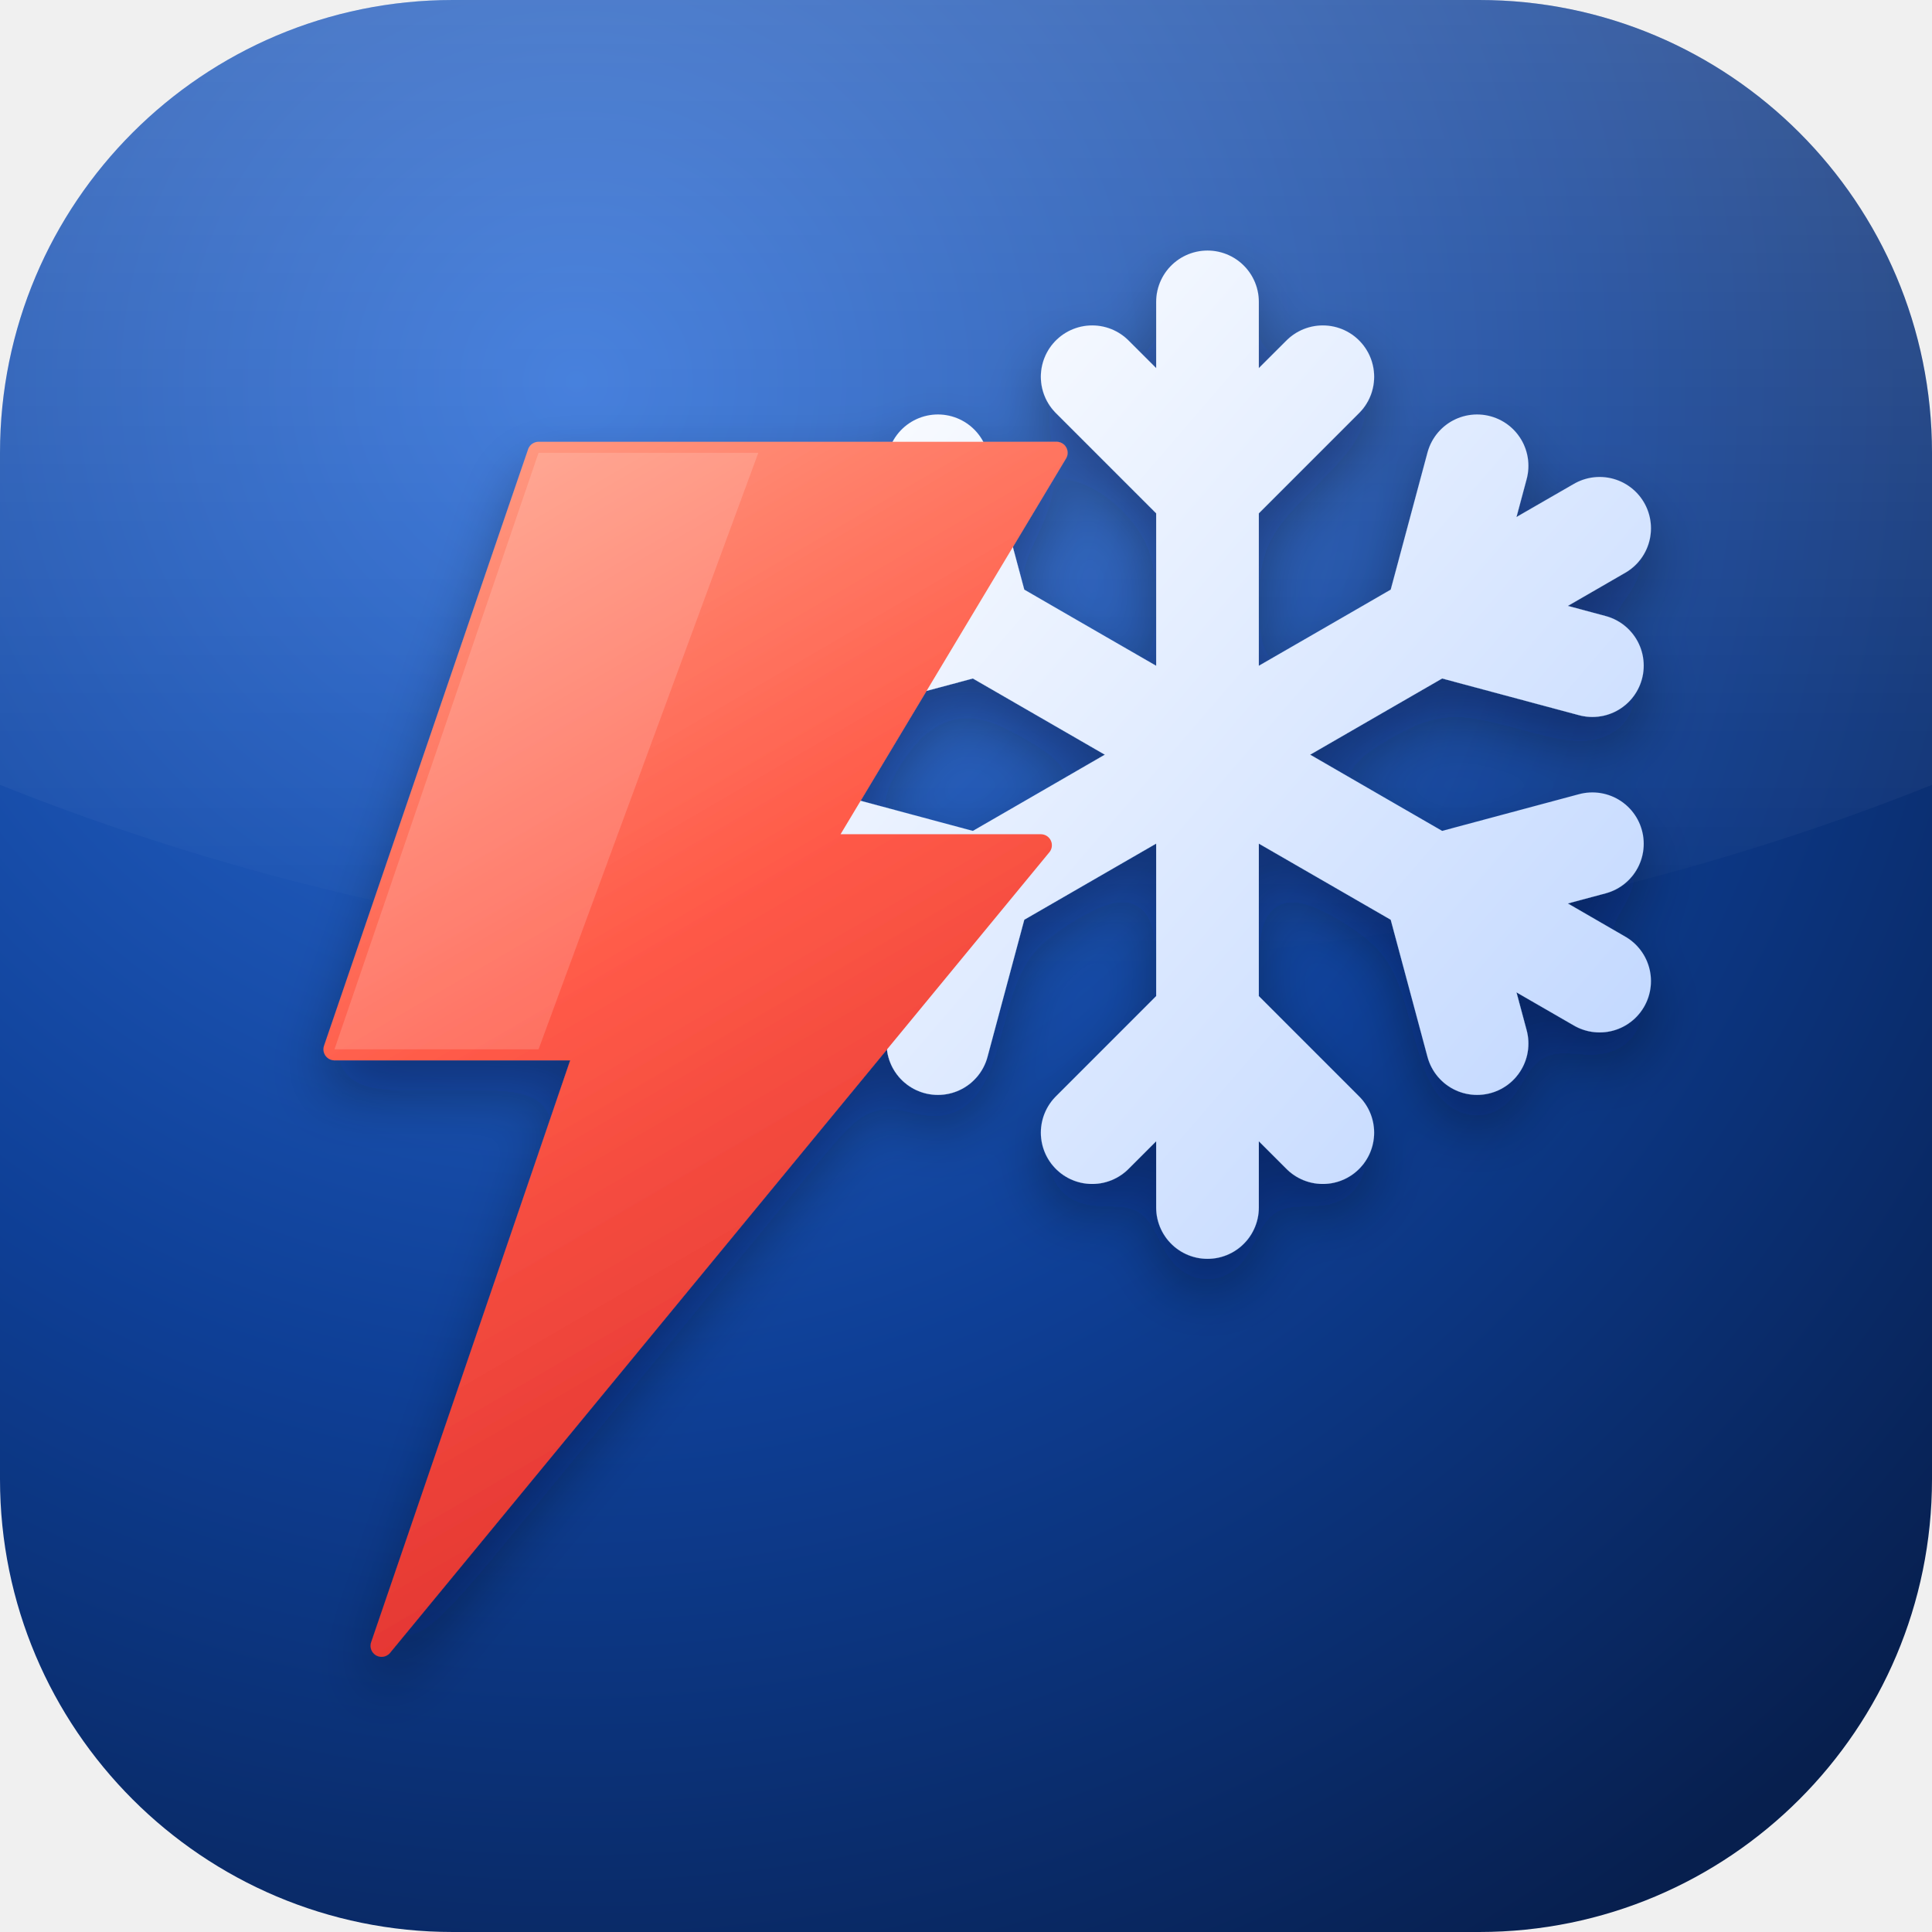
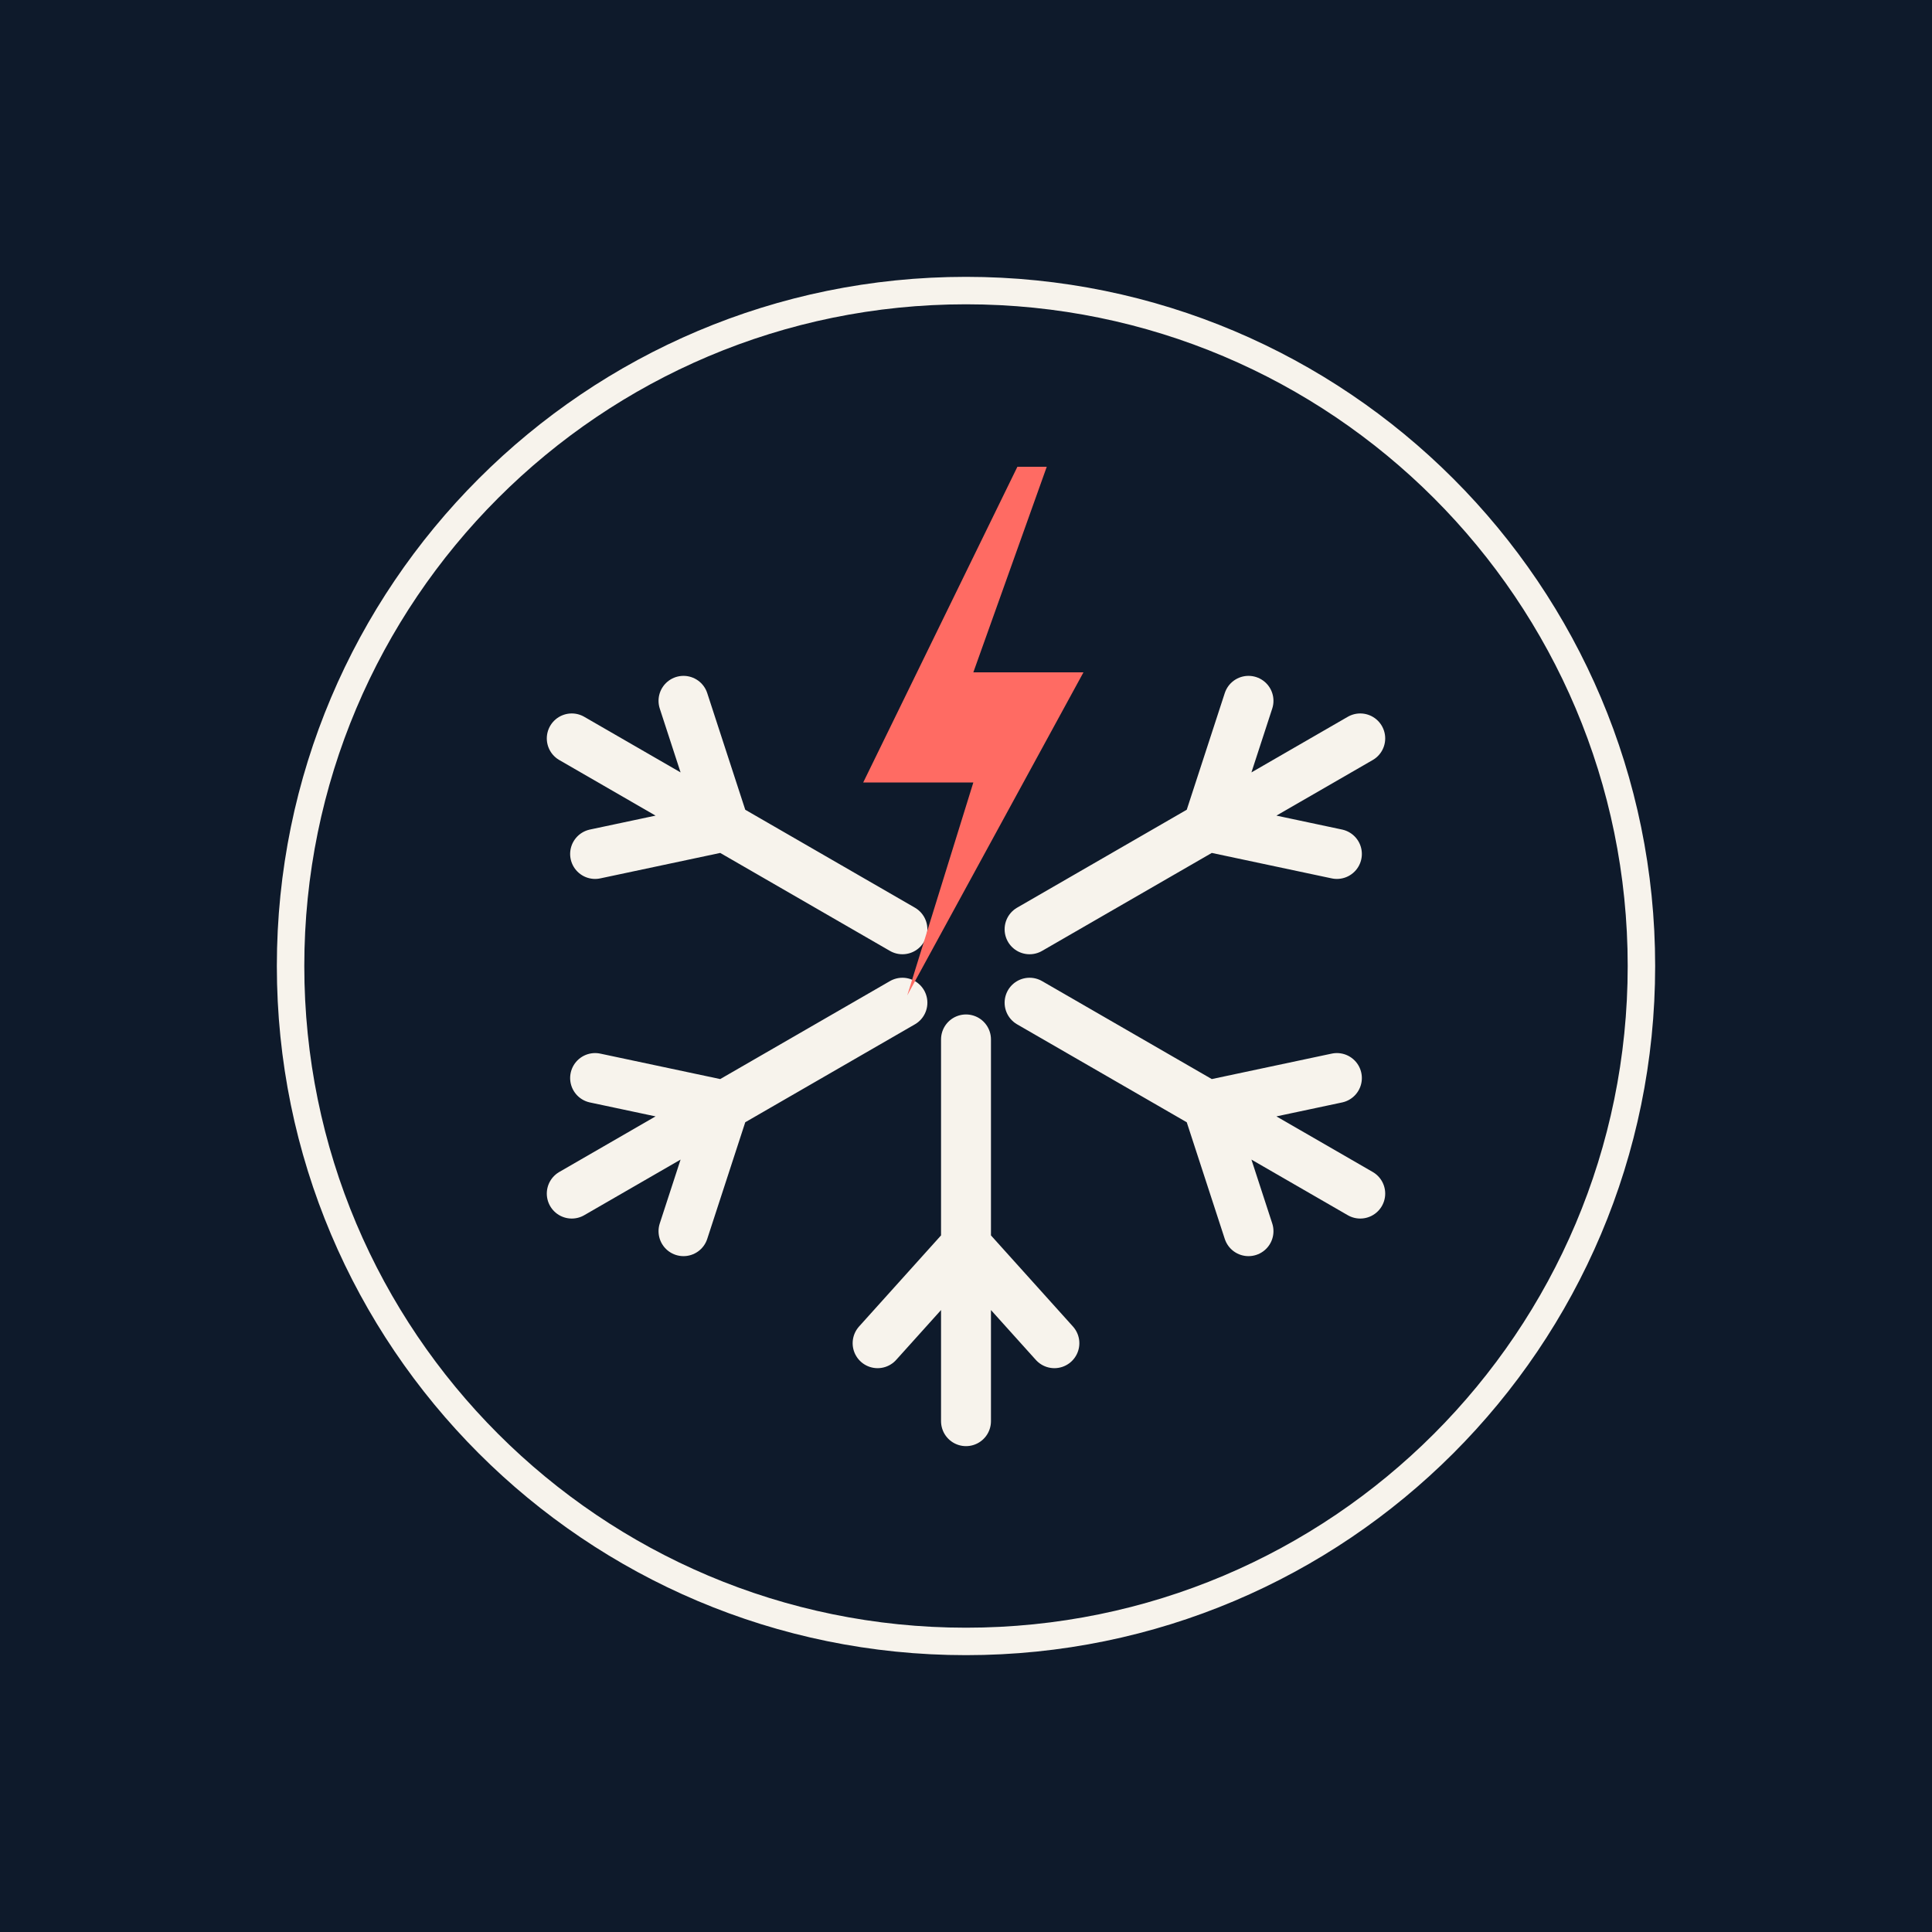
- <svg xmlns="http://www.w3.org/2000/svg" viewBox="0 0 64 64" width="256" height="256">
-   <defs>
-     <radialGradient id="bg" cx="30%" cy="20%" r="95%">
-       <stop offset="0" stop-color="#2E6FD8" />
-       <stop offset=".55" stop-color="#0E3F96" />
-       <stop offset="1" stop-color="#071F4E" />
-     </radialGradient>
-     <linearGradient id="glo" x1="0" y1="0" x2="0" y2="1">
-       <stop offset="0" stop-color="#fff" stop-opacity=".2" />
-       <stop offset="1" stop-color="#fff" stop-opacity="0" />
-     </linearGradient>
-     <linearGradient id="gb" x1="0" y1="0" x2=".35" y2="1">
-       <stop offset="0" stop-color="#FFA38A" />
-       <stop offset=".5" stop-color="#FF5A48" />
-       <stop offset="1" stop-color="#E0312F" />
-     </linearGradient>
-     <linearGradient id="gf" x1="0" y1="0" x2="1" y2="1">
-       <stop offset="0" stop-color="#FFFFFF" />
-       <stop offset="1" stop-color="#BFD6FF" />
-     </linearGradient>
-     <filter id="sh" x="-20%" y="-20%" width="140%" height="140%">
-       <feDropShadow dx="0" dy="1" stdDeviation="1" flood-color="#000814" flood-opacity="0.35" />
-     </filter>
-   </defs>
-   <rect width="64" height="64" rx="15" fill="url(#bg)" />
-   <path d="M0 15A15 15 0 0 1 15 0H49A15 15 0 0 1 64 15V26C44 34 20 34 0 26Z" fill="url(#glo)" />
-   <g filter="url(#sh)">
-     <path d="M40.00 25.00L40.00 10.00M40.00 16.30L36.18 12.48M40.00 16.30L43.82 12.48M40.00 25.00L52.99 17.50M47.53 20.65L48.93 15.43M47.53 20.65L52.75 22.05M40.00 25.00L52.99 32.50M47.53 29.35L52.75 27.95M47.53 29.35L48.93 34.57M40.00 25.00L40.00 40.00M40.00 33.70L43.82 37.52M40.00 33.70L36.18 37.52M40.00 25.00L27.01 32.50M32.47 29.35L31.07 34.57M32.47 29.35L27.25 27.95M40.00 25.00L27.01 17.50M32.47 20.65L27.25 22.05M32.47 20.65L31.07 15.43" stroke="url(#gf)" stroke-width="3.4" stroke-linecap="round" fill="none" />
-     <path d="M17.84 15.00L35.00 15.00L27.20 28.00L34.48 28.00L12.64 54.52L19.40 34.76L11.08 34.76Z" fill="url(#gb)" stroke="url(#gb)" stroke-width="0.73" stroke-linejoin="round" />
-     <path d="M17.84 15.00L25.12 15.00L17.84 34.76L11.08 34.76Z" fill="#fff" opacity=".16" />
+ <svg xmlns="http://www.w3.org/2000/svg" viewBox="0 0 100 100" width="512" height="512">
+   <rect width="100" height="100" fill="#0E1A2B" />
+   <g transform="translate(12 12) scale(0.76)">
+     <circle cx="50" cy="50" r="46" fill="none" stroke="#F7F3EC" stroke-width="1.87" />
+     <path d="M54.33 47.50L76.85 34.50M66.45 40.50L69.24 31.94M66.45 40.50L75.26 42.37M45.67 47.50L23.15 34.50M33.55 40.50L24.74 42.37M33.55 40.50L30.76 31.94M45.67 52.50L23.15 65.50M33.55 59.50L30.76 68.06M33.55 59.50L24.74 57.63M50.00 55.00L50.00 81.00M50.00 69.00L56.02 75.69M50.00 69.00L43.98 75.69M54.33 52.50L76.85 65.50M66.45 59.50L75.26 57.63M66.45 59.50L69.24 68.06" stroke="#F7F3EC" stroke-width="3.4" stroke-linecap="round" fill="none" />
+     <path d="M53.5 16L43 37.5H50.5L46 52L58 30H50.5L55.5 16Z" fill="#FF6B63" />
  </g>
</svg>
